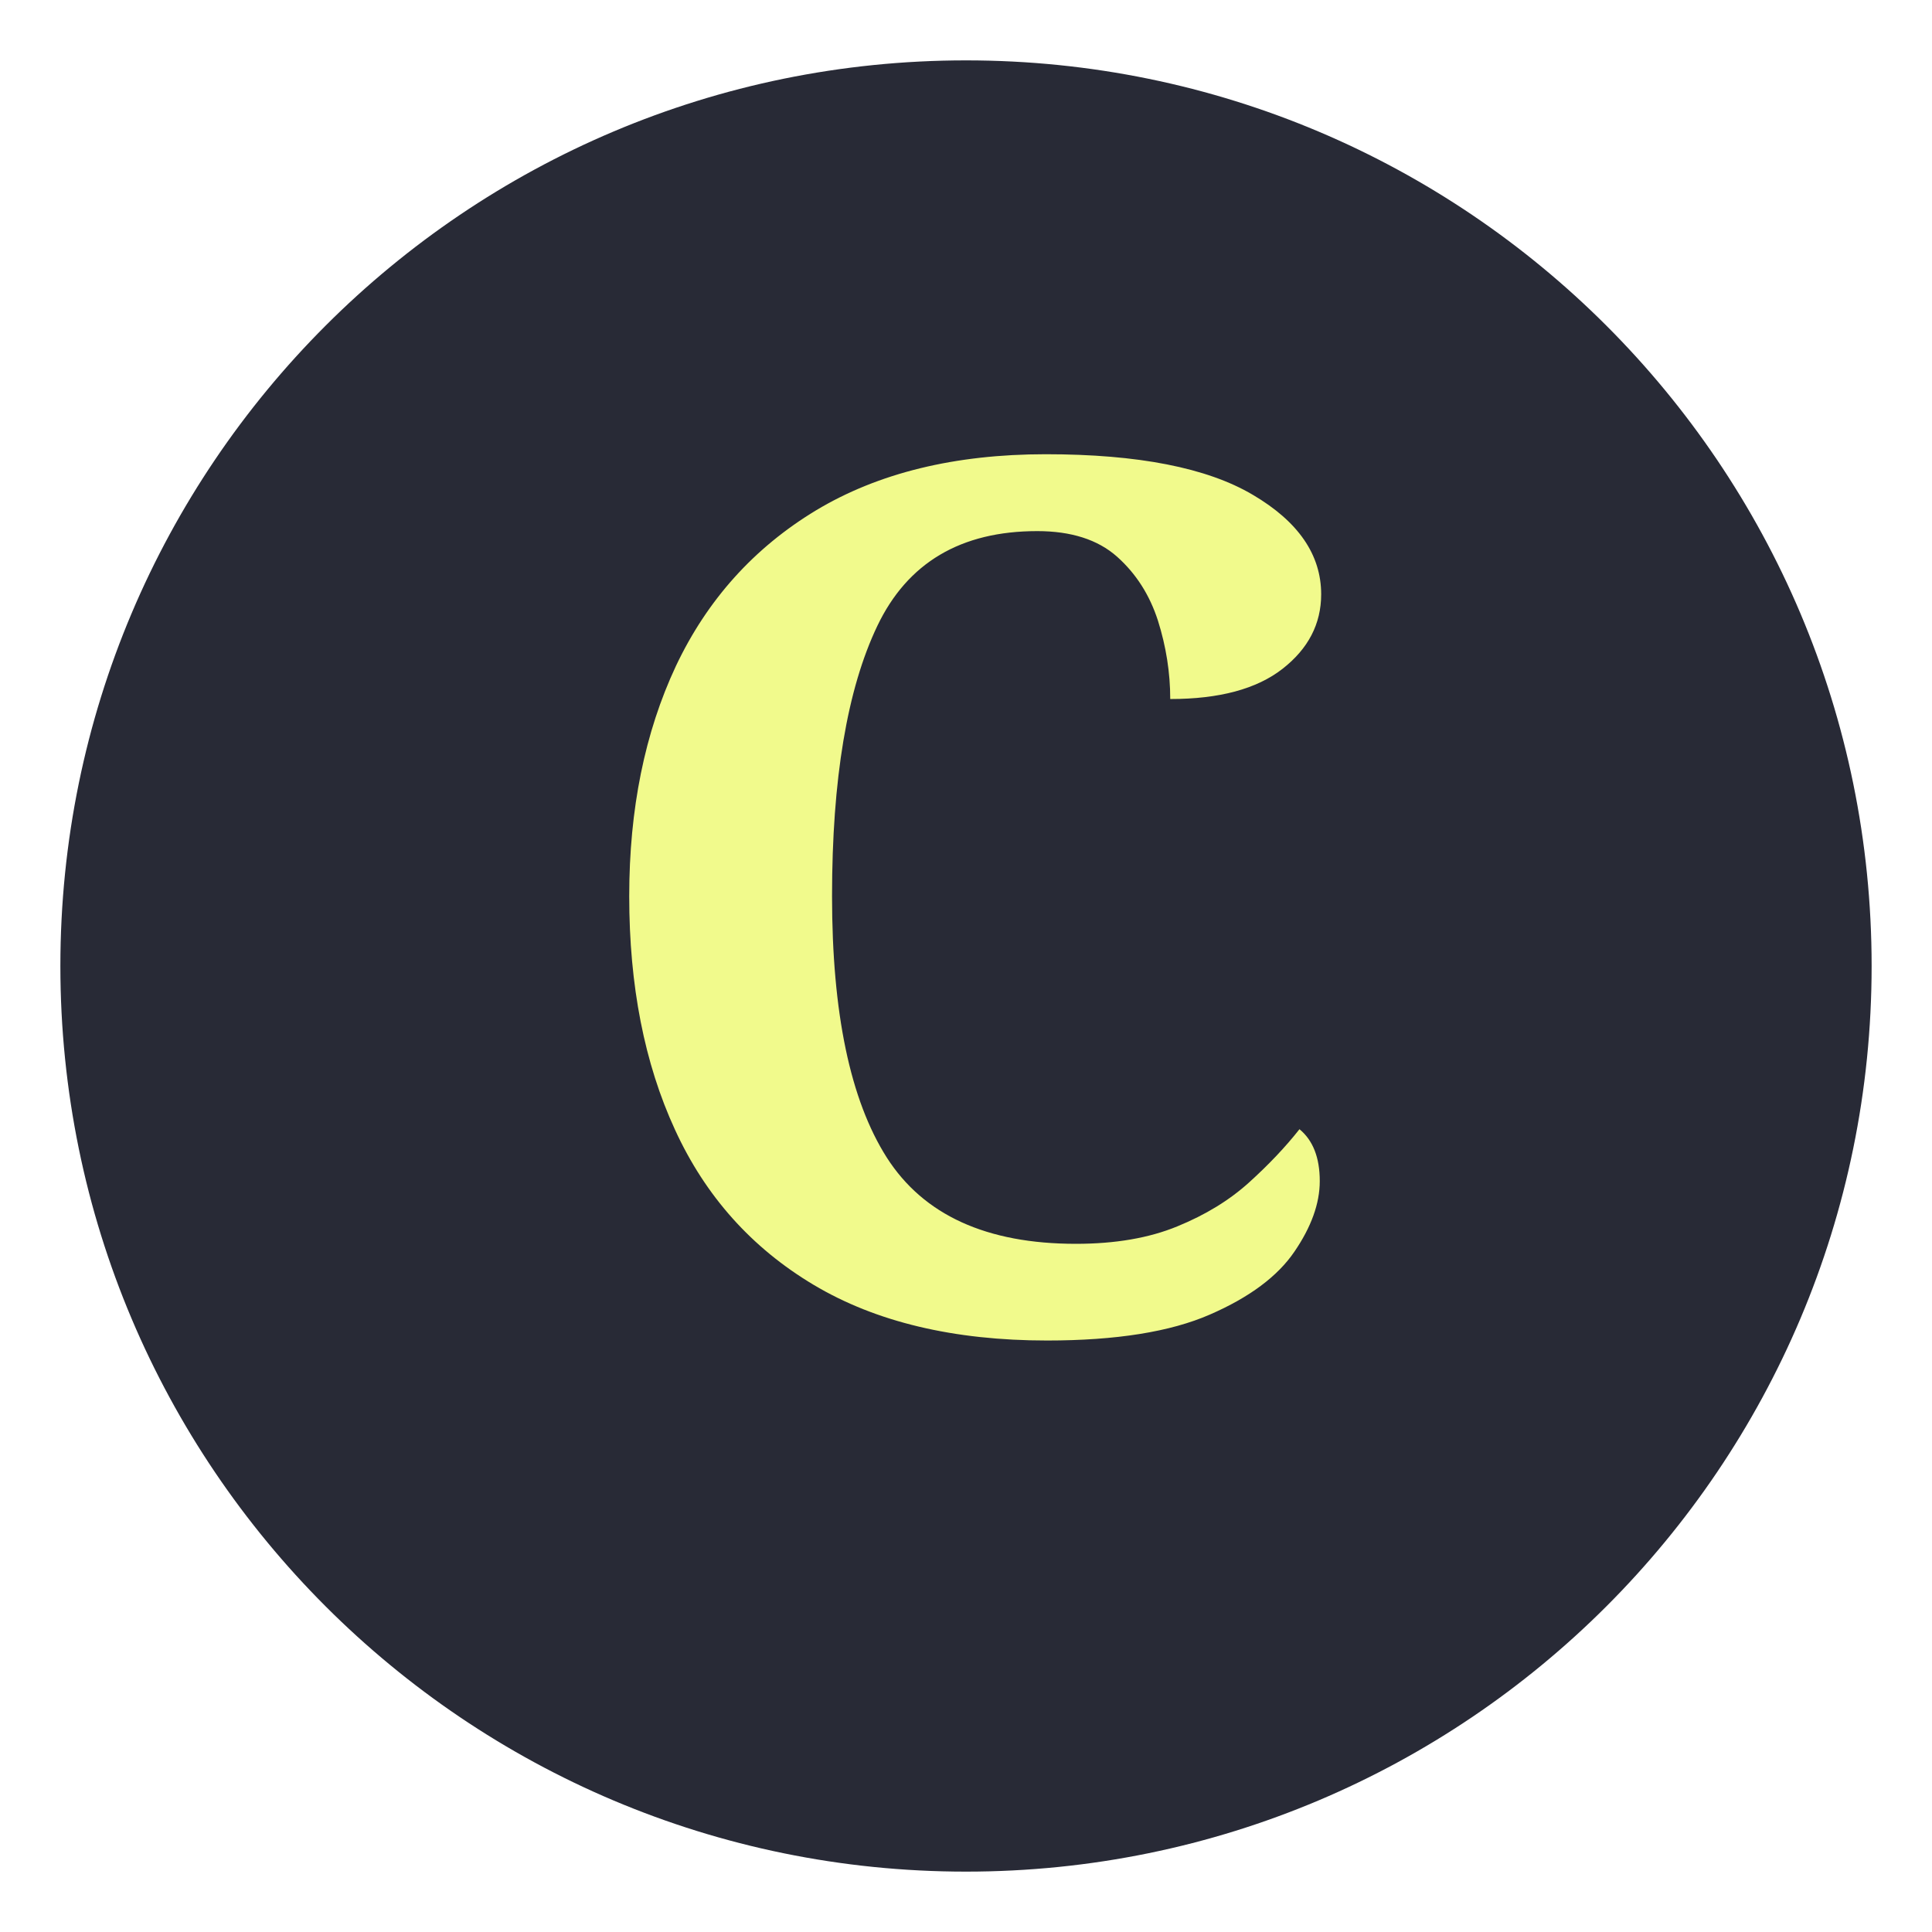
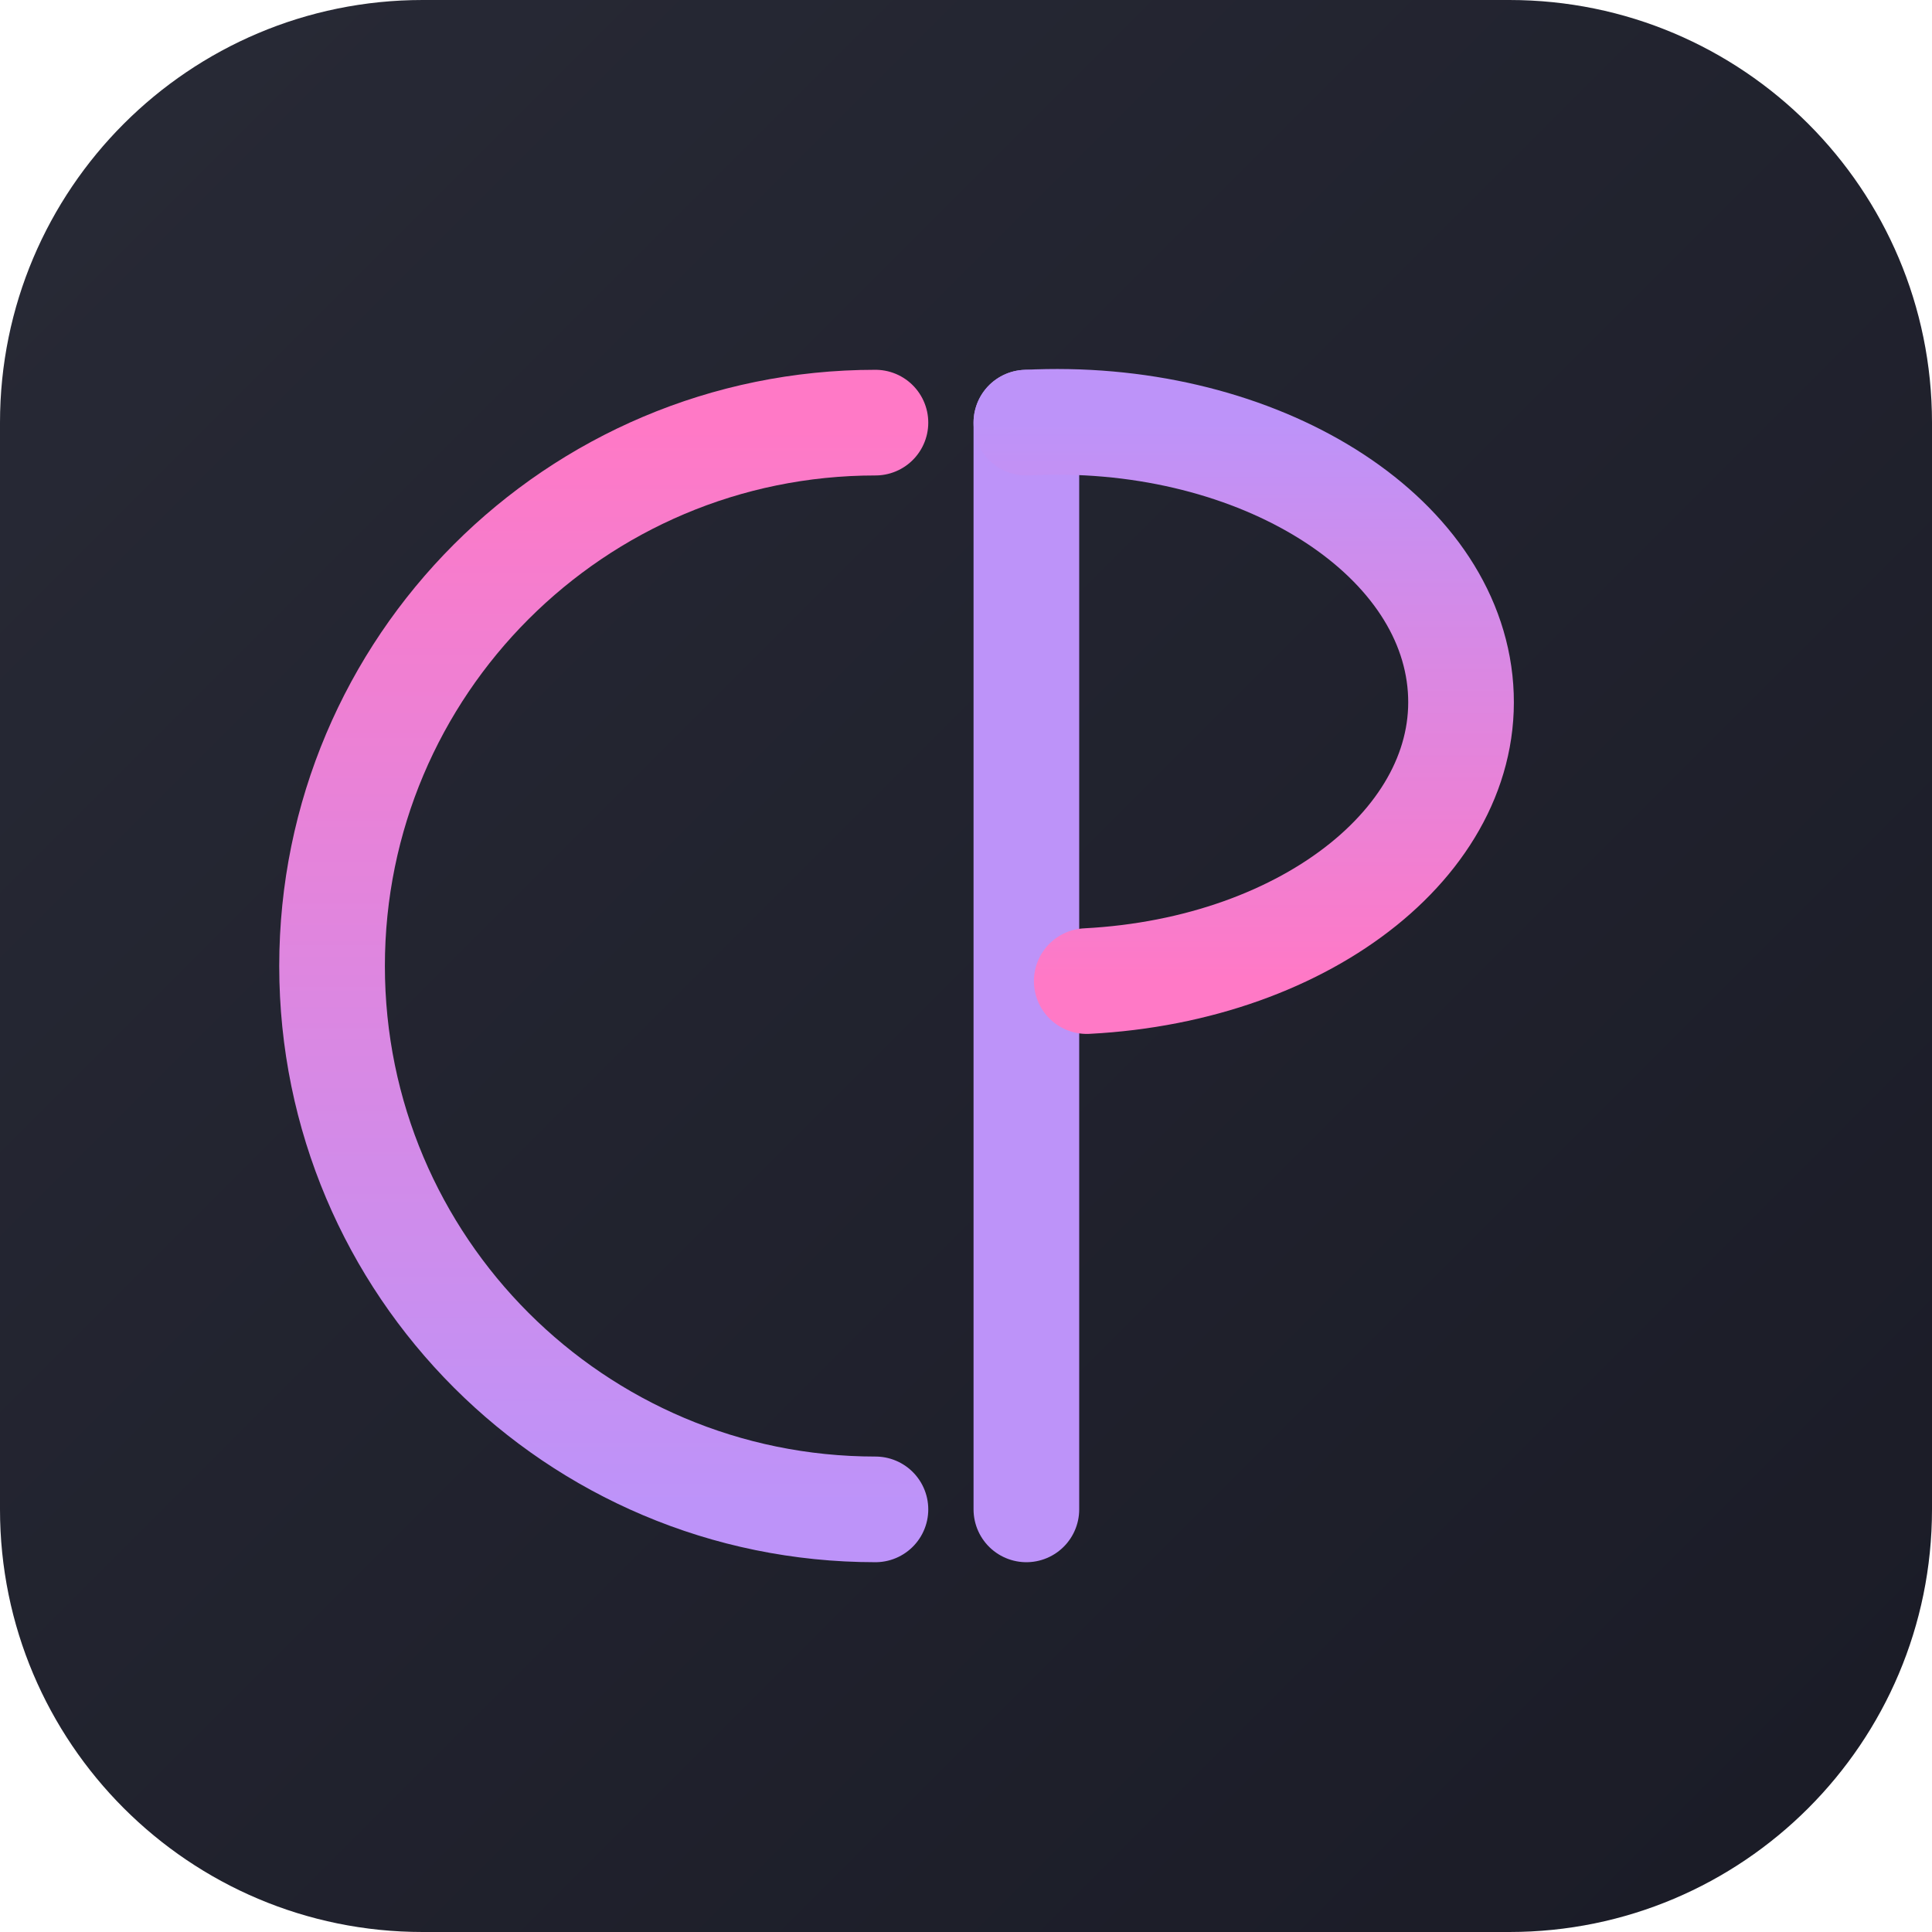
<svg xmlns="http://www.w3.org/2000/svg" viewBox="0 0 64 64">
-   <circle cx="32" cy="32" r="30" fill="#282a36" />
-   <text x="32" y="44" text-anchor="middle" font-family="Georgia, serif" font-size="40" font-weight="bold" fill="#f1fa8c">C</text>
+   <defs>
+     <linearGradient id="bg" x1="0" y1="0" x2="1" y2="1">
+       <stop offset="0%" stop-color="#282a36" />
+       <stop offset="100%" stop-color="#1a1b26" />
+     </linearGradient>
+     <linearGradient id="arc-c" x1="0" y1="0" x2="0" y2="1">
+       <stop offset="0%" stop-color="#ff79c6" />
+       <stop offset="100%" stop-color="#bd93f9" />
+     </linearGradient>
+     <linearGradient id="arc-p" x1="0" y1="0" x2="0" y2="1">
+       <stop offset="0%" stop-color="#bd93f9" />
+       <stop offset="100%" stop-color="#ff79c6" />
+     </linearGradient>
+   </defs>
+   <rect width="64" height="64" rx="14" fill="url(#bg)" />
+   <path d="M29 14 A18 18 0 1 0 29 50" stroke="url(#arc-c)" stroke-width="3.5" stroke-linecap="round" fill="none" />
+   <line x1="34" y1="14" x2="34" y2="50" stroke="#bd93f9" stroke-width="3.5" stroke-linecap="round" />
+   <path d="M34 14 A13 9 0 1 1 36 32.5" stroke="url(#arc-p)" stroke-width="3.5" stroke-linecap="round" fill="none" />
</svg>
